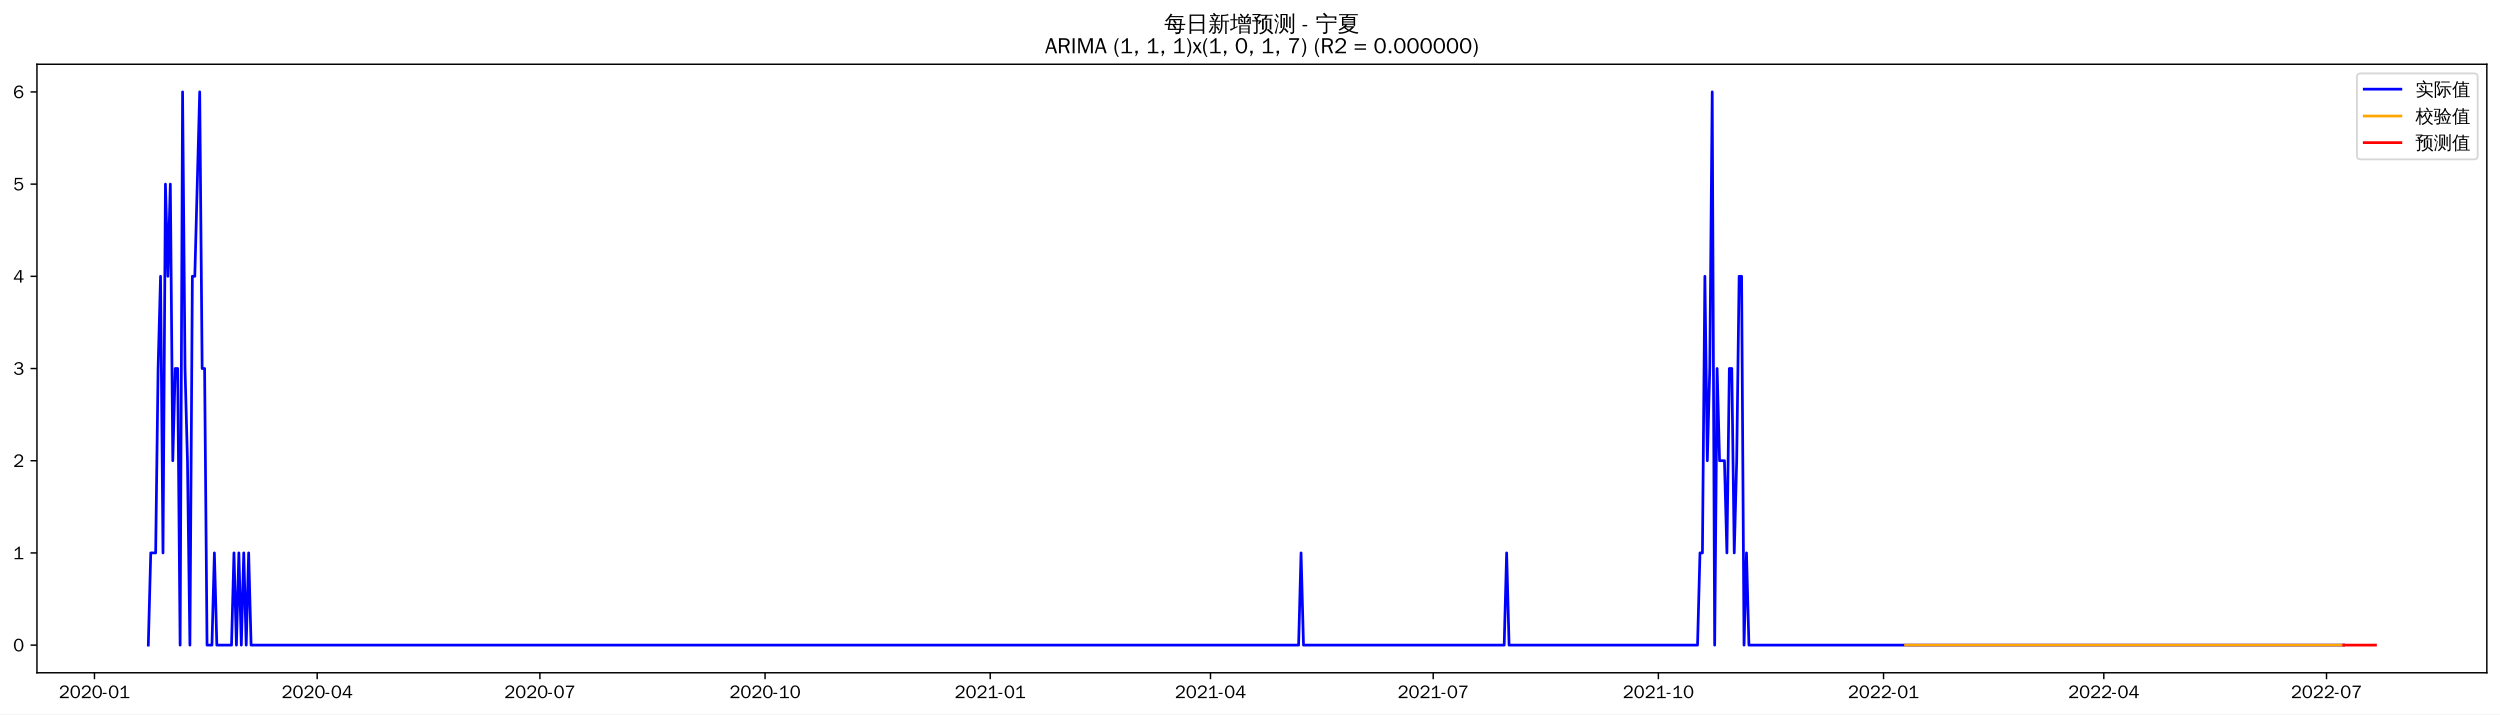
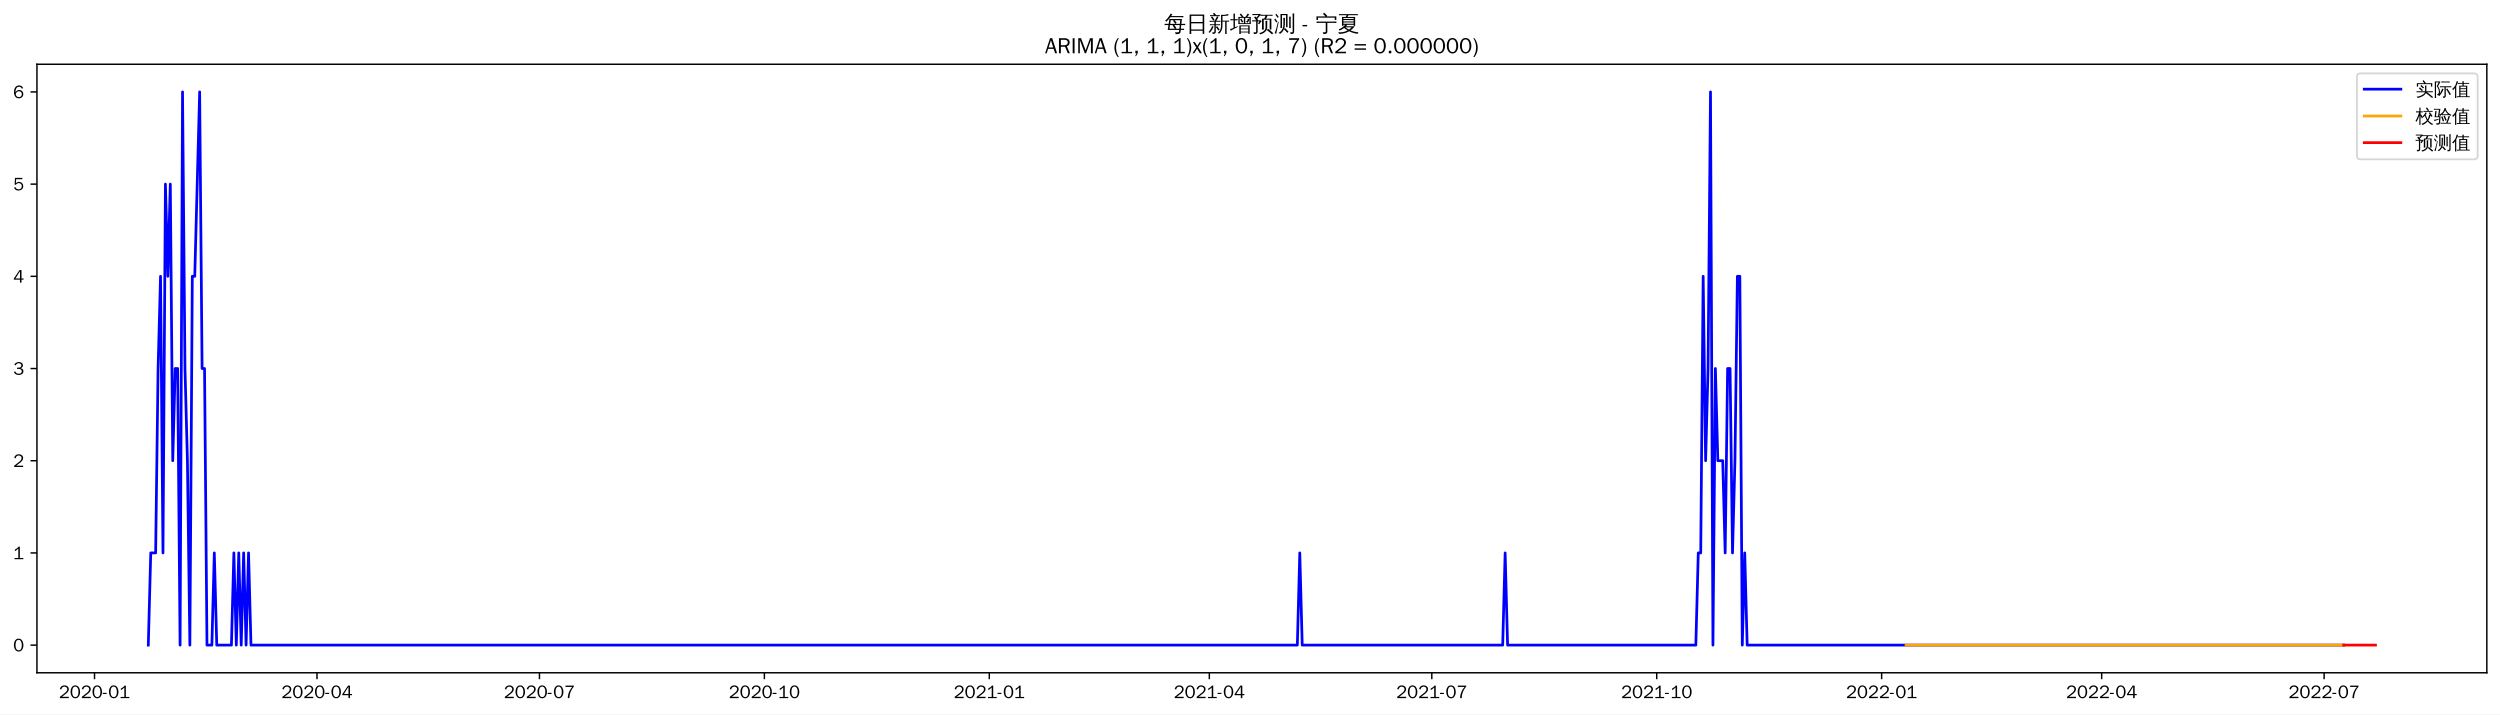
<svg xmlns="http://www.w3.org/2000/svg" xmlns:xlink="http://www.w3.org/1999/xlink" width="1366.597pt" height="390.478pt" viewBox="0 0 1366.597 390.478" version="1.1">
  <defs>
    <style type="text/css">*{stroke-linejoin: round; stroke-linecap: butt}</style>
  </defs>
  <g id="figure_1">
    <g id="patch_1">
      <path d="M 0 390.478  L 1366.597 390.478  L 1366.597 -0  L 0 -0  z " style="fill: #ffffff" />
    </g>
    <g id="axes_1">
      <g id="patch_2">
        <path d="M 20.197 367.761  L 1359.397 367.761  L 1359.397 35.121  L 20.197 35.121  z " style="fill: #ffffff" />
      </g>
      <g id="matplotlib.axis_1">
        <g id="xtick_1">
          <g id="line2d_1">
            <defs>
-               <path id="m810c5a6295" d="M 0 0  L 0 3.5  " style="stroke: #000000; stroke-width: 0.8" />
+               <path id="m581fe726e2" d="M 0 0  L 0 3.5  " style="stroke: #000000; stroke-width: 0.8" />
            </defs>
            <g>
-               <use xlink:href="#m810c5a6295" x="51.637" y="367.761" style="stroke: #000000; stroke-width: 0.8" />
+               <use xlink:href="#m581fe726e2" x="51.669" y="367.761" style="stroke: #000000; stroke-width: 0.8" />
            </g>
          </g>
          <g id="text_1">
-             <g transform="translate(32.14679 381.6173)scale(0.1 -0.1)">
+             <g transform="translate(32.1791 381.6173)scale(0.1 -0.1)">
              <defs>
                <path id="WenQuanYiZenHei-32" d="M 3488 0  L 369 0  L 369 456  L 2150 1850  Q 2931 2463 2931 3144  Q 2931 3619 2488 3863  Q 2231 4013 1931 4013  Q 1425 4013 1113 3619  Q 894 3356 881 3013  L 369 3169  Q 531 3981 1213 4300  Q 1544 4456 1950 4456  Q 2631 4456 3088 4044  L 3225 3888  L 3350 3706  Q 3481 3444 3481 3144  Q 3481 2313 2519 1569  L 1069 456  L 3488 456  L 3488 0  z " transform="scale(0.015625)" />
                <path id="WenQuanYiZenHei-30" d="M 3581 2175  Q 3581 1288 3169 638  Q 2713 -63 1938 -63  Q 1025 -63 563 831  Q 256 1425 256 2188  Q 256 3188 700 3819  Q 1138 4456 1888 4456  Q 2863 4456 3306 3500  Q 3581 2925 3581 2175  z M 3019 2100  Q 3019 3356 2500 3806  L 2350 3919  Q 2144 4031 1888 4031  Q 1100 4031 888 2956  Q 819 2625 819 2225  Q 819 1013 1338 569  Q 1588 356 1938 356  Q 2675 356 2925 1294  Q 3019 1663 3019 2100  z " transform="scale(0.015625)" />
                <path id="WenQuanYiZenHei-2d" d="M 1363 1444  L 0 1444  L 0 1844  L 1363 1844  L 1363 1444  z " transform="scale(0.015625)" />
                <path id="WenQuanYiZenHei-31" d="M 3556 0  L 488 0  L 488 406  L 1800 406  L 1800 3725  Q 1231 3125 588 2788  L 588 3338  Q 1456 3781 1931 4388  L 2331 4388  L 2331 406  L 3556 406  L 3556 0  z " transform="scale(0.015625)" />
              </defs>
              <use xlink:href="#WenQuanYiZenHei-32" />
              <use xlink:href="#WenQuanYiZenHei-30" x="59.961" />
              <use xlink:href="#WenQuanYiZenHei-32" x="119.922" />
              <use xlink:href="#WenQuanYiZenHei-30" x="179.883" />
              <use xlink:href="#WenQuanYiZenHei-2d" x="239.844" />
              <use xlink:href="#WenQuanYiZenHei-30" x="269.824" />
              <use xlink:href="#WenQuanYiZenHei-31" x="329.785" />
            </g>
          </g>
        </g>
        <g id="xtick_2">
          <g id="line2d_2">
            <g>
-               <use xlink:href="#m810c5a6295" x="173.382" y="367.761" style="stroke: #000000; stroke-width: 0.8" />
+               <use xlink:href="#m581fe726e2" x="173.281" y="367.761" style="stroke: #000000; stroke-width: 0.8" />
            </g>
          </g>
          <g id="text_2">
-             <g transform="translate(153.8922 381.6173)scale(0.1 -0.1)">
+             <g transform="translate(153.7909 381.6173)scale(0.1 -0.1)">
              <defs>
                <path id="WenQuanYiZenHei-34" d="M 3631 1025  L 2913 1025  L 2913 0  L 2381 0  L 2381 1025  L 219 1025  L 219 1388  L 2225 4388  L 2913 4388  L 2913 1444  L 3631 1444  L 3631 1025  z M 2381 1444  L 2381 3963  L 788 1444  L 2381 1444  z " transform="scale(0.015625)" />
              </defs>
              <use xlink:href="#WenQuanYiZenHei-32" />
              <use xlink:href="#WenQuanYiZenHei-30" x="59.961" />
              <use xlink:href="#WenQuanYiZenHei-32" x="119.922" />
              <use xlink:href="#WenQuanYiZenHei-30" x="179.883" />
              <use xlink:href="#WenQuanYiZenHei-2d" x="239.844" />
              <use xlink:href="#WenQuanYiZenHei-30" x="269.824" />
              <use xlink:href="#WenQuanYiZenHei-34" x="329.785" />
            </g>
          </g>
        </g>
        <g id="xtick_3">
          <g id="line2d_3">
            <g>
-               <use xlink:href="#m810c5a6295" x="295.128" y="367.761" style="stroke: #000000; stroke-width: 0.8" />
+               <use xlink:href="#m581fe726e2" x="294.893" y="367.761" style="stroke: #000000; stroke-width: 0.8" />
            </g>
          </g>
          <g id="text_3">
-             <g transform="translate(275.6377 381.6173)scale(0.1 -0.1)">
+             <g transform="translate(275.4027 381.6173)scale(0.1 -0.1)">
              <defs>
                <path id="WenQuanYiZenHei-37" d="M 3400 4056  Q 1838 2175 1838 0  L 1275 0  Q 1269 1438 2056 2825  Q 2381 3400 2825 3913  L 444 3913  L 500 4388  L 3400 4388  L 3400 4056  z " transform="scale(0.015625)" />
              </defs>
              <use xlink:href="#WenQuanYiZenHei-32" />
              <use xlink:href="#WenQuanYiZenHei-30" x="59.961" />
              <use xlink:href="#WenQuanYiZenHei-32" x="119.922" />
              <use xlink:href="#WenQuanYiZenHei-30" x="179.883" />
              <use xlink:href="#WenQuanYiZenHei-2d" x="239.844" />
              <use xlink:href="#WenQuanYiZenHei-30" x="269.824" />
              <use xlink:href="#WenQuanYiZenHei-37" x="329.785" />
            </g>
          </g>
        </g>
        <g id="xtick_4">
          <g id="line2d_4">
            <g>
-               <use xlink:href="#m810c5a6295" x="418.211" y="367.761" style="stroke: #000000; stroke-width: 0.8" />
+               <use xlink:href="#m581fe726e2" x="417.841" y="367.761" style="stroke: #000000; stroke-width: 0.8" />
            </g>
          </g>
          <g id="text_4">
-             <g transform="translate(398.721 381.6173)scale(0.1 -0.1)">
+             <g transform="translate(398.3509 381.6173)scale(0.1 -0.1)">
              <use xlink:href="#WenQuanYiZenHei-32" />
              <use xlink:href="#WenQuanYiZenHei-30" x="59.961" />
              <use xlink:href="#WenQuanYiZenHei-32" x="119.922" />
              <use xlink:href="#WenQuanYiZenHei-30" x="179.883" />
              <use xlink:href="#WenQuanYiZenHei-2d" x="239.844" />
              <use xlink:href="#WenQuanYiZenHei-31" x="269.824" />
              <use xlink:href="#WenQuanYiZenHei-30" x="329.785" />
            </g>
          </g>
        </g>
        <g id="xtick_5">
          <g id="line2d_5">
            <g>
-               <use xlink:href="#m810c5a6295" x="541.294" y="367.761" style="stroke: #000000; stroke-width: 0.8" />
+               <use xlink:href="#m581fe726e2" x="540.789" y="367.761" style="stroke: #000000; stroke-width: 0.8" />
            </g>
          </g>
          <g id="text_5">
-             <g transform="translate(521.8043 381.6173)scale(0.1 -0.1)">
+             <g transform="translate(521.2991 381.6173)scale(0.1 -0.1)">
              <use xlink:href="#WenQuanYiZenHei-32" />
              <use xlink:href="#WenQuanYiZenHei-30" x="59.961" />
              <use xlink:href="#WenQuanYiZenHei-32" x="119.922" />
              <use xlink:href="#WenQuanYiZenHei-31" x="179.883" />
              <use xlink:href="#WenQuanYiZenHei-2d" x="239.844" />
              <use xlink:href="#WenQuanYiZenHei-30" x="269.824" />
              <use xlink:href="#WenQuanYiZenHei-31" x="329.785" />
            </g>
          </g>
        </g>
        <g id="xtick_6">
          <g id="line2d_6">
            <g>
-               <use xlink:href="#m810c5a6295" x="661.702" y="367.761" style="stroke: #000000; stroke-width: 0.8" />
+               <use xlink:href="#m581fe726e2" x="661.064" y="367.761" style="stroke: #000000; stroke-width: 0.8" />
            </g>
          </g>
          <g id="text_6">
-             <g transform="translate(642.2119 381.6173)scale(0.1 -0.1)">
+             <g transform="translate(641.5746 381.6173)scale(0.1 -0.1)">
              <use xlink:href="#WenQuanYiZenHei-32" />
              <use xlink:href="#WenQuanYiZenHei-30" x="59.961" />
              <use xlink:href="#WenQuanYiZenHei-32" x="119.922" />
              <use xlink:href="#WenQuanYiZenHei-31" x="179.883" />
              <use xlink:href="#WenQuanYiZenHei-2d" x="239.844" />
              <use xlink:href="#WenQuanYiZenHei-30" x="269.824" />
              <use xlink:href="#WenQuanYiZenHei-34" x="329.785" />
            </g>
          </g>
        </g>
        <g id="xtick_7">
          <g id="line2d_7">
            <g>
-               <use xlink:href="#m810c5a6295" x="783.447" y="367.761" style="stroke: #000000; stroke-width: 0.8" />
+               <use xlink:href="#m581fe726e2" x="782.676" y="367.761" style="stroke: #000000; stroke-width: 0.8" />
            </g>
          </g>
          <g id="text_7">
-             <g transform="translate(763.9574 381.6173)scale(0.1 -0.1)">
+             <g transform="translate(763.1864 381.6173)scale(0.1 -0.1)">
              <use xlink:href="#WenQuanYiZenHei-32" />
              <use xlink:href="#WenQuanYiZenHei-30" x="59.961" />
              <use xlink:href="#WenQuanYiZenHei-32" x="119.922" />
              <use xlink:href="#WenQuanYiZenHei-31" x="179.883" />
              <use xlink:href="#WenQuanYiZenHei-2d" x="239.844" />
              <use xlink:href="#WenQuanYiZenHei-30" x="269.824" />
              <use xlink:href="#WenQuanYiZenHei-37" x="329.785" />
            </g>
          </g>
        </g>
        <g id="xtick_8">
          <g id="line2d_8">
            <g>
-               <use xlink:href="#m810c5a6295" x="906.531" y="367.761" style="stroke: #000000; stroke-width: 0.8" />
+               <use xlink:href="#m581fe726e2" x="905.624" y="367.761" style="stroke: #000000; stroke-width: 0.8" />
            </g>
          </g>
          <g id="text_8">
-             <g transform="translate(887.0407 381.6173)scale(0.1 -0.1)">
+             <g transform="translate(886.1346 381.6173)scale(0.1 -0.1)">
              <use xlink:href="#WenQuanYiZenHei-32" />
              <use xlink:href="#WenQuanYiZenHei-30" x="59.961" />
              <use xlink:href="#WenQuanYiZenHei-32" x="119.922" />
              <use xlink:href="#WenQuanYiZenHei-31" x="179.883" />
              <use xlink:href="#WenQuanYiZenHei-2d" x="239.844" />
              <use xlink:href="#WenQuanYiZenHei-31" x="269.824" />
              <use xlink:href="#WenQuanYiZenHei-30" x="329.785" />
            </g>
          </g>
        </g>
        <g id="xtick_9">
          <g id="line2d_9">
            <g>
-               <use xlink:href="#m810c5a6295" x="1029.614" y="367.761" style="stroke: #000000; stroke-width: 0.8" />
+               <use xlink:href="#m581fe726e2" x="1028.573" y="367.761" style="stroke: #000000; stroke-width: 0.8" />
            </g>
          </g>
          <g id="text_9">
-             <g transform="translate(1010.124 381.6173)scale(0.1 -0.1)">
+             <g transform="translate(1009.083 381.6173)scale(0.1 -0.1)">
              <use xlink:href="#WenQuanYiZenHei-32" />
              <use xlink:href="#WenQuanYiZenHei-30" x="59.961" />
              <use xlink:href="#WenQuanYiZenHei-32" x="119.922" />
              <use xlink:href="#WenQuanYiZenHei-32" x="179.883" />
              <use xlink:href="#WenQuanYiZenHei-2d" x="239.844" />
              <use xlink:href="#WenQuanYiZenHei-30" x="269.824" />
              <use xlink:href="#WenQuanYiZenHei-31" x="329.785" />
            </g>
          </g>
        </g>
        <g id="xtick_10">
          <g id="line2d_10">
            <g>
-               <use xlink:href="#m810c5a6295" x="1150.021" y="367.761" style="stroke: #000000; stroke-width: 0.8" />
+               <use xlink:href="#m581fe726e2" x="1148.848" y="367.761" style="stroke: #000000; stroke-width: 0.8" />
            </g>
          </g>
          <g id="text_10">
-             <g transform="translate(1130.532 381.6173)scale(0.1 -0.1)">
+             <g transform="translate(1129.358 381.6173)scale(0.1 -0.1)">
              <use xlink:href="#WenQuanYiZenHei-32" />
              <use xlink:href="#WenQuanYiZenHei-30" x="59.961" />
              <use xlink:href="#WenQuanYiZenHei-32" x="119.922" />
              <use xlink:href="#WenQuanYiZenHei-32" x="179.883" />
              <use xlink:href="#WenQuanYiZenHei-2d" x="239.844" />
              <use xlink:href="#WenQuanYiZenHei-30" x="269.824" />
              <use xlink:href="#WenQuanYiZenHei-34" x="329.785" />
            </g>
          </g>
        </g>
        <g id="xtick_11">
          <g id="line2d_11">
            <g>
-               <use xlink:href="#m810c5a6295" x="1271.767" y="367.761" style="stroke: #000000; stroke-width: 0.8" />
+               <use xlink:href="#m581fe726e2" x="1270.46" y="367.761" style="stroke: #000000; stroke-width: 0.8" />
            </g>
          </g>
          <g id="text_11">
-             <g transform="translate(1252.277 381.6173)scale(0.1 -0.1)">
+             <g transform="translate(1250.97 381.6173)scale(0.1 -0.1)">
              <use xlink:href="#WenQuanYiZenHei-32" />
              <use xlink:href="#WenQuanYiZenHei-30" x="59.961" />
              <use xlink:href="#WenQuanYiZenHei-32" x="119.922" />
              <use xlink:href="#WenQuanYiZenHei-32" x="179.883" />
              <use xlink:href="#WenQuanYiZenHei-2d" x="239.844" />
              <use xlink:href="#WenQuanYiZenHei-30" x="269.824" />
              <use xlink:href="#WenQuanYiZenHei-37" x="329.785" />
            </g>
          </g>
        </g>
      </g>
      <g id="matplotlib.axis_2">
        <g id="ytick_1">
          <g id="line2d_12">
            <defs>
-               <path id="mcb0f0d17fa" d="M 0 0  L -3.5 0  " style="stroke: #000000; stroke-width: 0.8" />
+               <path id="m0d092d64f7" d="M 0 0  L -3.5 0  " style="stroke: #000000; stroke-width: 0.8" />
            </defs>
            <g>
-               <use xlink:href="#mcb0f0d17fa" x="20.197" y="352.641" style="stroke: #000000; stroke-width: 0.8" />
+               <use xlink:href="#m0d092d64f7" x="20.197" y="352.641" style="stroke: #000000; stroke-width: 0.8" />
            </g>
          </g>
          <g id="text_12">
            <g transform="translate(7.2 356.0688)scale(0.1 -0.1)">
              <use xlink:href="#WenQuanYiZenHei-30" />
            </g>
          </g>
        </g>
        <g id="ytick_2">
          <g id="line2d_13">
            <g>
-               <use xlink:href="#mcb0f0d17fa" x="20.197" y="302.241" style="stroke: #000000; stroke-width: 0.8" />
+               <use xlink:href="#m0d092d64f7" x="20.197" y="302.241" style="stroke: #000000; stroke-width: 0.8" />
            </g>
          </g>
          <g id="text_13">
            <g transform="translate(7.2 305.6689)scale(0.1 -0.1)">
              <use xlink:href="#WenQuanYiZenHei-31" />
            </g>
          </g>
        </g>
        <g id="ytick_3">
          <g id="line2d_14">
            <g>
-               <use xlink:href="#mcb0f0d17fa" x="20.197" y="251.841" style="stroke: #000000; stroke-width: 0.8" />
+               <use xlink:href="#m0d092d64f7" x="20.197" y="251.841" style="stroke: #000000; stroke-width: 0.8" />
            </g>
          </g>
          <g id="text_14">
            <g transform="translate(7.2 255.2689)scale(0.1 -0.1)">
              <use xlink:href="#WenQuanYiZenHei-32" />
            </g>
          </g>
        </g>
        <g id="ytick_4">
          <g id="line2d_15">
            <g>
-               <use xlink:href="#mcb0f0d17fa" x="20.197" y="201.441" style="stroke: #000000; stroke-width: 0.8" />
+               <use xlink:href="#m0d092d64f7" x="20.197" y="201.441" style="stroke: #000000; stroke-width: 0.8" />
            </g>
          </g>
          <g id="text_15">
            <g transform="translate(7.2 204.869)scale(0.1 -0.1)">
              <defs>
                <path id="WenQuanYiZenHei-33" d="M 3588 1231  Q 3588 494 2875 144  Q 2450 -63 1925 -63  Q 1044 -63 556 488  Q 356 706 256 1000  L 769 1169  Q 994 375 1913 375  Q 2631 375 2900 788  Q 3019 975 3019 1231  Q 3019 1638 2638 1881  Q 2325 2081 1613 2069  L 1338 2069  L 1338 2494  Q 1969 2494 2094 2506  Q 2325 2544 2463 2613  Q 2763 2756 2844 3100  Q 2863 3169 2863 3244  Q 2863 3744 2381 3944  L 2163 4006  Q 2056 4025 1931 4025  Q 1388 4025 1075 3631  Q 969 3488 906 3313  L 419 3456  Q 675 4150 1400 4369  Q 1669 4456 1975 4456  Q 2694 4456 3106 4050  Q 3419 3744 3419 3275  Q 3419 2813 3025 2513  Q 2825 2356 2575 2319  L 2575 2306  Q 3181 2213 3450 1769  Q 3588 1525 3588 1231  z " transform="scale(0.015625)" />
              </defs>
              <use xlink:href="#WenQuanYiZenHei-33" />
            </g>
          </g>
        </g>
        <g id="ytick_5">
          <g id="line2d_16">
            <g>
-               <use xlink:href="#mcb0f0d17fa" x="20.197" y="151.041" style="stroke: #000000; stroke-width: 0.8" />
+               <use xlink:href="#m0d092d64f7" x="20.197" y="151.041" style="stroke: #000000; stroke-width: 0.8" />
            </g>
          </g>
          <g id="text_16">
            <g transform="translate(7.2 154.469)scale(0.1 -0.1)">
              <use xlink:href="#WenQuanYiZenHei-34" />
            </g>
          </g>
        </g>
        <g id="ytick_6">
          <g id="line2d_17">
            <g>
-               <use xlink:href="#mcb0f0d17fa" x="20.197" y="100.641" style="stroke: #000000; stroke-width: 0.8" />
+               <use xlink:href="#m0d092d64f7" x="20.197" y="100.641" style="stroke: #000000; stroke-width: 0.8" />
            </g>
          </g>
          <g id="text_17">
            <g transform="translate(7.2 104.0691)scale(0.1 -0.1)">
              <defs>
                <path id="WenQuanYiZenHei-35" d="M 3531 1488  Q 3531 688 2913 250  Q 2456 -63 1844 -63  Q 1175 -63 706 350  Q 413 613 306 975  L 781 1131  Q 1000 538 1569 406  Q 1706 369 1856 369  Q 2550 369 2850 869  Q 3000 1131 3000 1494  Q 3000 2056 2581 2356  Q 2319 2538 1969 2538  Q 1400 2538 1031 2075  Q 981 2013 938 1938  L 500 2031  L 644 4388  L 3244 4388  L 3200 3919  L 1044 3919  L 950 2500  Q 1431 2975 2006 2975  Q 2713 2975 3163 2475  Q 3531 2063 3531 1488  z " transform="scale(0.015625)" />
              </defs>
              <use xlink:href="#WenQuanYiZenHei-35" />
            </g>
          </g>
        </g>
        <g id="ytick_7">
          <g id="line2d_18">
            <g>
-               <use xlink:href="#mcb0f0d17fa" x="20.197" y="50.241" style="stroke: #000000; stroke-width: 0.8" />
+               <use xlink:href="#m0d092d64f7" x="20.197" y="50.241" style="stroke: #000000; stroke-width: 0.8" />
            </g>
          </g>
          <g id="text_18">
            <g transform="translate(7.2 53.66913)scale(0.1 -0.1)">
              <defs>
                <path id="WenQuanYiZenHei-36" d="M 3550 1431  Q 3550 725 3006 288  Q 2581 -63 1994 -63  Q 1013 -63 563 825  Q 288 1363 288 2081  Q 288 3294 856 3938  Q 1319 4456 2075 4456  Q 2969 4456 3363 3756  Q 3431 3631 3481 3481  L 2988 3350  Q 2750 3994 2075 4006  Q 1056 4006 844 2669  Q 794 2356 794 1981  L 806 1981  Q 1006 2506 1544 2744  Q 1819 2869 2119 2869  Q 2788 2869 3213 2375  Q 3550 1975 3550 1431  z M 3038 1406  Q 3038 1906 2656 2213  Q 2381 2431 2038 2431  Q 1525 2431 1181 2044  Q 919 1744 919 1356  Q 919 881 1344 581  Q 1631 375 1981 375  Q 2519 375 2838 781  Q 3038 1050 3038 1406  z " transform="scale(0.015625)" />
              </defs>
              <use xlink:href="#WenQuanYiZenHei-36" />
            </g>
          </g>
        </g>
      </g>
      <g id="line2d_19">
-         <path d="M 81.07 352.641  L 82.407 302.241  L 85.083 302.241  L 86.421 201.441  L 87.759 151.041  L 89.097 302.241  L 90.435 100.641  L 91.772 151.041  L 93.11 100.641  L 94.448 251.841  L 95.786 201.441  L 97.124 201.441  L 98.462 352.641  L 99.8 50.241  L 101.138 201.441  L 102.475 251.841  L 103.813 352.641  L 105.151 151.041  L 106.489 151.041  L 109.165 50.241  L 110.503 201.441  L 111.84 201.441  L 113.178 352.641  L 115.854 352.641  L 117.192 302.241  L 118.53 352.641  L 126.557 352.641  L 127.895 302.241  L 129.233 352.641  L 130.571 302.241  L 131.908 352.641  L 133.246 302.241  L 134.584 352.641  L 135.922 302.241  L 137.26 352.641  L 709.865 352.641  L 711.203 302.241  L 712.541 352.641  L 822.245 352.641  L 823.583 302.241  L 824.921 352.641  L 927.936 352.641  L 929.274 302.241  L 930.612 302.241  L 931.95 151.041  L 933.288 251.841  L 934.626 201.441  L 935.964 50.241  L 937.301 352.641  L 938.639 201.441  L 939.977 251.841  L 942.653 251.841  L 943.991 302.241  L 945.329 201.441  L 946.666 201.441  L 948.004 302.241  L 949.342 251.841  L 950.68 151.041  L 952.018 151.041  L 953.356 352.641  L 954.694 302.241  L 956.031 352.641  L 1281.132 352.641  L 1281.132 352.641  " clip-path="url(#p10d6cfb0b4)" style="fill: none; stroke: #0000ff; stroke-width: 1.5; stroke-linecap: square" />
+         <path d="M 81.07 352.641  L 82.406 302.241  L 85.079 302.241  L 86.415 201.441  L 87.752 151.041  L 89.088 302.241  L 90.424 100.641  L 91.761 151.041  L 93.097 100.641  L 94.434 251.841  L 95.77 201.441  L 97.106 201.441  L 98.443 352.641  L 99.779 50.241  L 101.116 201.441  L 102.452 251.841  L 103.788 352.641  L 105.125 151.041  L 106.461 151.041  L 109.134 50.241  L 110.47 201.441  L 111.807 201.441  L 113.143 352.641  L 115.816 352.641  L 117.152 302.241  L 118.489 352.641  L 126.507 352.641  L 127.843 302.241  L 129.18 352.641  L 130.516 302.241  L 131.853 352.641  L 133.189 302.241  L 134.525 352.641  L 135.862 302.241  L 137.198 352.641  L 709.175 352.641  L 710.511 302.241  L 711.847 352.641  L 821.432 352.641  L 822.768 302.241  L 824.104 352.641  L 927.007 352.641  L 928.343 302.241  L 929.68 302.241  L 931.016 151.041  L 932.352 251.841  L 933.689 201.441  L 935.025 50.241  L 936.361 352.641  L 937.698 201.441  L 939.034 251.841  L 941.707 251.841  L 943.043 302.241  L 944.38 201.441  L 945.716 201.441  L 947.053 302.241  L 948.389 251.841  L 949.725 151.041  L 951.062 151.041  L 952.398 352.641  L 953.735 302.241  L 955.071 352.641  L 1281.151 352.641  L 1281.151 352.641  " clip-path="url(#pe7f1661d98)" style="fill: none; stroke: #0000ff; stroke-width: 1.5; stroke-linecap: square" />
      </g>
      <g id="line2d_20">
-         <path d="M 1041.655 352.641  L 1281.132 352.641  L 1281.132 352.641  " clip-path="url(#p10d6cfb0b4)" style="fill: none; stroke: #ffa500; stroke-width: 1.5; stroke-linecap: square" />
+         <path d="M 1041.937 352.641  L 1281.151 352.641  L 1281.151 352.641  " clip-path="url(#pe7f1661d98)" style="fill: none; stroke: #ffa500; stroke-width: 1.5; stroke-linecap: square" />
      </g>
      <g id="line2d_21">
-         <path d="M 1281.132 352.641  L 1282.47 352.641  L 1283.808 352.641  L 1285.146 352.641  L 1286.483 352.641  L 1287.821 352.641  L 1289.159 352.641  L 1290.497 352.641  L 1291.835 352.641  L 1293.173 352.641  L 1294.511 352.641  L 1295.848 352.641  L 1297.186 352.641  L 1298.524 352.641  " clip-path="url(#p10d6cfb0b4)" style="fill: none; stroke: #ff0000; stroke-width: 1.5; stroke-linecap: square" />
+         <path d="M 1281.151 352.641  L 1282.487 352.641  L 1283.824 352.641  L 1285.16 352.641  L 1286.497 352.641  L 1287.833 352.641  L 1289.169 352.641  L 1290.506 352.641  L 1291.842 352.641  L 1293.179 352.641  L 1294.515 352.641  L 1295.851 352.641  L 1297.188 352.641  L 1298.524 352.641  " clip-path="url(#pe7f1661d98)" style="fill: none; stroke: #ff0000; stroke-width: 1.5; stroke-linecap: square" />
      </g>
      <g id="patch_3">
        <path d="M 20.197 367.761  L 20.197 35.121  " style="fill: none; stroke: #000000; stroke-width: 0.8; stroke-linejoin: miter; stroke-linecap: square" />
      </g>
      <g id="patch_4">
        <path d="M 1359.397 367.761  L 1359.397 35.121  " style="fill: none; stroke: #000000; stroke-width: 0.8; stroke-linejoin: miter; stroke-linecap: square" />
      </g>
      <g id="patch_5">
        <path d="M 20.197 367.761  L 1359.397 367.761  " style="fill: none; stroke: #000000; stroke-width: 0.8; stroke-linejoin: miter; stroke-linecap: square" />
      </g>
      <g id="patch_6">
        <path d="M 20.197 35.121  L 1359.397 35.121  " style="fill: none; stroke: #000000; stroke-width: 0.8; stroke-linejoin: miter; stroke-linecap: square" />
      </g>
      <g id="text_19">
        <g transform="translate(636.3997 17.10187)scale(0.12 -0.12)">
          <defs>
            <path id="WenQuanYiZenHei-6bcf" d="M 6138 2181  Q 6113 1988 6138 1800  Q 5788 1819 5438 1819  L 4975 1819  L 4863 738  L 5806 738  L 5806 394  L 4831 394  L 4775 -144  Q 4719 -563 4350 -725  Q 4013 -856 3550 -825  L 3288 -819  Q 3331 -663 3275 -519  Q 3219 -375 3113 -288  Q 3381 -313 3759 -303  Q 4138 -294 4231 -238  Q 4338 -163 4350 88  L 4381 394  L 1025 394  L 1244 1819  L 813 1819  Q 463 1819 113 1800  Q 138 1988 113 2181  Q 463 2163 813 2163  L 1294 2163  L 1488 3431  L 1488 3581  L 1506 3581  L 1513 3613  L 1713 3581  L 5156 3581  L 5013 2163  L 5438 2163  Q 5788 2163 6138 2181  z M 5588 4463  Q 5569 4269 5588 4081  Q 5244 4100 4894 4100  L 1813 4100  Q 1344 3463 606 2788  Q 481 2988 256 3069  Q 744 3494 1116 3972  Q 1488 4450 1919 5181  Q 2119 5044 2344 4950  Q 2213 4688 2050 4444  L 4894 4444  Q 5238 4444 5588 4463  z M 2844 3238  L 1906 3238  L 1744 2163  L 3244 2163  L 2581 3038  L 2844 3238  z M 3250 2163  L 4563 2163  L 4669 3238  L 3044 3238  L 3638 2456  L 3250 2163  z M 2944 1819  Q 3275 1394 3550 938  L 3213 738  L 4419 738  L 4525 1819  L 2944 1819  z M 2656 1819  L 1694 1819  L 1525 738  L 3094 738  Q 2806 1219 2450 1650  L 2656 1819  z " transform="scale(0.015625)" />
            <path id="WenQuanYiZenHei-65e5" d="M 1494 -775  Q 1244 -750 988 -775  Q 1013 -313 1013 156  L 1013 4875  L 5269 4875  L 5269 -763  L 4813 -763  L 4813 156  L 1469 156  Q 1469 -313 1494 -775  z M 4813 2700  L 4813 4500  L 1469 4500  L 1469 2700  L 4813 2700  z M 4813 531  L 4813 2325  L 1469 2325  L 1469 531  L 4813 531  z " transform="scale(0.015625)" />
            <path id="WenQuanYiZenHei-65b0" d="M 5419 -763  Q 5188 -738 4963 -763  Q 4981 -344 4981 75  L 4981 2819  L 4188 2819  L 4188 1706  Q 4188 63 3163 -738  Q 3019 -519 2769 -469  Q 3769 131 3769 1706  L 3769 4769  L 3875 4769  L 3844 4831  L 4294 4781  Q 4438 4769 4894 4816  Q 5350 4863 5512 4931  Q 5675 5000 5763 5094  Q 5850 4881 5981 4694  Q 5713 4544 5263 4519  L 4188 4438  L 4188 3100  L 5563 3100  Q 5850 3100 6131 3113  Q 6119 2956 6131 2806  L 5394 2819  L 5394 75  Q 5394 -344 5419 -763  z M 2981 213  Q 2656 744 2256 1225  L 2606 1513  Q 3025 1006 3369 450  L 2981 213  z M 1169 1525  Q 1375 1419 1594 1363  Q 1281 488 469 -469  Q 331 -300 119 -244  Q 575 263 888 900  Q 1038 1206 1169 1525  z M 1825 6  L 1825 1769  L 1081 1769  Q 794 1769 513 1756  Q 525 1913 513 2063  Q 794 2050 1081 2050  L 1825 2050  L 1825 2775  L 994 2775  Q 706 2775 425 2763  Q 438 2919 425 3075  Q 706 3056 994 3056  L 1825 3056  L 1825 3088  L 1906 3088  Q 2288 3656 2588 4381  Q 2794 4269 3013 4206  Q 2800 3675 2381 3056  L 3013 3056  Q 3294 3056 3581 3075  Q 3563 2919 3581 2763  Q 3294 2775 3013 2775  L 2238 2775  L 2238 2050  L 2925 2050  Q 3206 2050 3494 2063  Q 3475 1913 3494 1756  Q 3206 1769 2925 1769  L 2238 1769  L 2238 -156  Q 2238 -413 2075 -581  Q 1844 -794 1306 -794  Q 1363 -519 1188 -288  Q 1338 -313 1534 -316  Q 1731 -319 1778 -278  Q 1825 -238 1825 6  z M 1875 3388  L 1500 3131  L 825 4088  L 1200 4350  L 1875 3388  z M 3419 4713  Q 3400 4563 3419 4406  Q 3131 4419 2850 4419  L 1125 4419  Q 838 4419 556 4406  Q 569 4563 556 4713  Q 838 4700 1125 4700  L 1763 4700  L 1388 5088  L 1719 5406  L 2288 4813  L 2175 4700  L 2850 4700  Q 3131 4700 3419 4713  z " transform="scale(0.015625)" />
            <path id="WenQuanYiZenHei-589e" d="M 3138 -769  Q 2913 -744 2688 -769  Q 2706 -356 2706 56  L 2706 1719  L 5706 1719  L 5706 -756  L 5300 -756  L 5300 -338  L 3119 -338  Q 3125 -550 3138 -769  z M 5113 3569  Q 5344 3606 5563 3688  Q 5669 3175 5256 2694  Q 5113 2519 4975 2506  Q 4831 2725 4588 2813  Q 4806 2831 4997 3068  Q 5188 3306 5113 3569  z M 3850 2763  L 3469 2538  L 2925 3456  L 3313 3681  L 3850 2763  z M 2400 2100  Q 2469 3138 2400 4175  L 3413 4175  Q 3138 4550 2825 4888  L 3156 5194  Q 3581 4725 3938 4206  L 3900 4175  L 4456 4175  Q 4863 4575 5131 5163  Q 5325 5044 5538 4975  Q 5369 4575 5013 4175  L 6056 4175  Q 5981 3138 6056 2100  L 2400 2100  z M 5300 806  L 5300 1450  L 3113 1450  Q 3113 1125 3113 806  L 5300 806  z M 5300 563  L 3113 563  L 3113 -94  L 5300 -94  L 5300 563  z M 4431 3913  L 4431 2363  L 5650 2363  L 5650 3913  L 4756 3913  L 4700 3856  Q 4681 3888 4656 3913  L 4431 3913  z M 4025 3913  L 2806 3913  L 2806 2363  L 4025 2363  L 4025 3913  z M -31 625  Q 506 763 1006 975  L 1006 3206  L 669 3206  Q 369 3206 75 3188  Q 94 3356 75 3531  Q 369 3513 669 3513  L 1006 3513  L 1006 4263  Q 1006 4700 981 5131  Q 1206 5106 1431 5131  Q 1413 4700 1413 4263  L 1413 3513  L 2238 3531  Q 2219 3356 2238 3188  L 1413 3206  L 1413 1163  L 2150 1531  L 2194 1256  Q 1269 775 813 519  L 194 144  Q 138 438 -31 625  z " transform="scale(0.015625)" />
            <path id="WenQuanYiZenHei-9884" d="M 1206 19  L 1206 2888  L 669 2888  Q 356 2888 50 2869  Q 63 3044 50 3213  Q 363 3194 669 3194  L 1250 3194  Q 950 3631 606 4031  L 963 4338  L 1263 3975  L 1913 4719  L 731 4719  Q 419 4719 106 4706  Q 125 4875 106 5044  Q 419 5031 731 5031  L 2481 5031  L 2544 4663  Q 2394 4613 2256 4466  Q 2119 4319 1525 3631  Q 1656 3444 1788 3250  L 1700 3194  L 2700 3194  L 2763 2825  Q 2656 2819 2613 2763  L 2100 2038  L 1750 2288  L 2175 2888  L 1638 2888  L 1638 -150  Q 1638 -525 1363 -669  Q 1075 -819 525 -813  Q 594 -513 388 -294  Q 575 -313 837 -316  Q 1100 -319 1153 -272  Q 1206 -225 1206 19  z M 5813 -888  Q 5100 -225 4306 375  L 4669 719  Q 5481 106 6219 -575  L 5813 -888  z M 2375 -906  Q 2294 -631 2025 -506  Q 2769 -431 3353 19  Q 3938 469 3938 1069  L 3938 2200  Q 3938 2625 3913 3050  Q 4188 3025 4456 3050  Q 4431 2625 4431 2200  L 4431 1069  Q 4431 681 4225 319  Q 3644 -606 2375 -906  z M 3444 488  Q 3169 513 2894 488  Q 2919 913 2919 1338  L 2919 3675  Q 3219 3675 3525 3675  Q 3750 4013 3931 4525  L 3238 4525  Q 2888 4525 2538 4513  Q 2556 4669 2538 4831  Q 2888 4813 3238 4813  L 5313 4813  Q 5663 4813 6006 4831  Q 5988 4669 6006 4513  Q 5663 4525 5313 4525  L 4481 4525  Q 4388 4088 4088 3675  L 5644 3675  L 5644 513  L 5144 513  L 5144 3388  L 3894 3388  L 3875 3363  Q 3863 3375 3844 3388  Q 3631 3388 3413 3388  L 3419 1338  Q 3419 913 3444 488  z " transform="scale(0.015625)" />
            <path id="WenQuanYiZenHei-6d4b" d="M 5450 138  L 5450 4306  Q 5450 4750 5425 5188  Q 5663 5163 5906 5188  Q 5881 4750 5881 4306  L 5881 -38  Q 5888 -569 5519 -719  Q 5194 -831 4825 -813  Q 4894 -519 4694 -281  Q 4869 -306 5094 -309  Q 5319 -313 5384 -256  Q 5450 -200 5450 138  z M 4900 938  Q 4663 963 4419 938  Q 4444 1375 4444 1819  L 4444 3381  Q 4444 3819 4419 4263  Q 4663 4238 4900 4263  Q 4875 3819 4875 3381  L 4875 1819  Q 4875 1375 4900 938  z M 2750 2025  L 2750 3038  Q 2750 3481 2725 3919  Q 2963 3894 3206 3919  Q 3181 3481 3181 3038  L 3181 2025  Q 3181 1263 2919 625  L 3231 956  Q 3781 431 4256 -150  L 3888 -456  Q 3431 106 2906 600  Q 2531 -288 1738 -769  Q 1606 -519 1338 -450  Q 1988 -156 2369 478  Q 2750 1113 2750 2025  z M 2363 969  Q 2119 994 1881 969  Q 1906 1406 1906 1850  L 1906 5038  L 3956 5031  L 3956 1200  L 3525 1200  L 3525 4713  L 2338 4713  L 2338 1850  Q 2338 1406 2363 969  z M 663 -738  Q 481 -588 206 -575  Q 400 -69 606 581  Q 813 1231 1200 2838  L 1381 2706  L 875 338  L 663 -738  z M 1006 2856  L 731 2550  L 75 3400  L 350 3713  L 1006 2856  z M 1088 3913  Q 781 4388 425 4800  L 694 5125  Q 1069 4688 1388 4188  L 1088 3913  z " transform="scale(0.015625)" />
            <path id="WenQuanYiZenHei-20" transform="scale(0.015625)" />
            <path id="WenQuanYiZenHei-5b81" d="M 2944 -6  L 2944 2450  L 1044 2450  Q 663 2450 281 2431  Q 300 2638 281 2844  Q 663 2825 1044 2825  L 5281 2825  Q 5663 2825 6044 2844  Q 6025 2638 6044 2431  Q 5663 2450 5281 2450  L 3400 2450  L 3400 -150  Q 3400 -413 3213 -594  Q 2944 -831 2213 -825  Q 2288 -506 2063 -269  Q 2269 -294 2553 -294  Q 2838 -294 2891 -250  Q 2944 -206 2944 -6  z M 688 3319  L 231 3319  L 231 4344  L 2856 4344  Q 2519 4725 2138 5056  L 2469 5438  Q 2963 5006 3388 4500  L 3206 4344  L 6025 4344  L 6025 3319  L 5563 3319  L 5563 3969  L 688 3969  L 688 3319  z " transform="scale(0.015625)" />
            <path id="WenQuanYiZenHei-590f" d="M 1694 1588  L 1269 1588  L 1269 4175  L 2363 4175  L 2625 4688  L 1044 4688  Q 731 4688 419 4669  Q 438 4838 419 5006  Q 731 4994 1044 4994  L 5275 4994  Q 5588 4994 5900 5006  Q 5881 4838 5900 4669  Q 5588 4688 5275 4688  L 3163 4688  Q 3013 4381 2850 4175  L 5106 4175  L 5106 1588  L 4675 1588  L 4675 1888  L 2781 1888  Q 2619 1650 2438 1456  L 5013 1456  Q 4475 756 3756 256  Q 4794 -206 6069 -288  Q 5894 -475 5881 -731  Q 4625 -644 3369 6  Q 1981 -794 388 -744  Q 338 -488 200 -263  Q 1644 -438 2919 256  Q 2400 563 1900 963  Q 1319 506 544 181  Q 488 400 319 550  Q 888 769 1328 1097  Q 1769 1425 2206 1888  L 1694 1888  L 1694 1588  z M 2288 1150  Q 2813 750 3294 488  Q 3725 775 4069 1150  L 2288 1150  z M 4675 3575  L 4675 3863  L 1694 3863  Q 1694 3719 1694 3575  L 4675 3575  z M 4675 2869  L 4675 3269  L 1694 3269  L 1694 2869  L 4675 2869  z M 4675 2563  L 1694 2563  L 1694 2200  L 4675 2200  L 4675 2563  z " transform="scale(0.015625)" />
          </defs>
          <use xlink:href="#WenQuanYiZenHei-6bcf" />
          <use xlink:href="#WenQuanYiZenHei-65e5" x="100" />
          <use xlink:href="#WenQuanYiZenHei-65b0" x="200" />
          <use xlink:href="#WenQuanYiZenHei-589e" x="300" />
          <use xlink:href="#WenQuanYiZenHei-9884" x="400" />
          <use xlink:href="#WenQuanYiZenHei-6d4b" x="500" />
          <use xlink:href="#WenQuanYiZenHei-20" x="600" />
          <use xlink:href="#WenQuanYiZenHei-2d" x="629.98" />
          <use xlink:href="#WenQuanYiZenHei-20" x="659.961" />
          <use xlink:href="#WenQuanYiZenHei-5b81" x="689.941" />
          <use xlink:href="#WenQuanYiZenHei-590f" x="789.941" />
        </g>
        <g transform="translate(571.1891 29.121)scale(0.12 -0.12)">
          <defs>
            <path id="WenQuanYiZenHei-41" d="M 3550 0  L 2988 0  L 2550 1281  L 919 1281  L 531 0  L 69 0  L 1494 4388  L 2125 4388  L 3550 0  z M 2425 1694  L 1756 3800  L 1075 1694  L 2425 1694  z " transform="scale(0.015625)" />
            <path id="WenQuanYiZenHei-52" d="M 3675 0  L 3100 0  L 2288 1900  L 1069 1900  L 1069 0  L 519 0  L 519 4388  L 2163 4388  Q 3006 4388 3400 3900  Q 3581 3663 3625 3325  Q 3631 3250 3631 3163  Q 3631 2594 3219 2244  Q 3038 2100 2813 2038  L 3675 0  z M 3081 3169  Q 3081 3825 2356 3906  Q 2263 3919 2163 3919  L 1069 3919  L 1069 2350  L 2100 2350  Q 2906 2350 3044 2919  Q 3081 3031 3081 3169  z " transform="scale(0.015625)" />
            <path id="WenQuanYiZenHei-49" d="M 1100 0  L 550 0  L 550 4388  L 1100 4388  L 1100 0  z " transform="scale(0.015625)" />
            <path id="WenQuanYiZenHei-4d" d="M 4756 0  L 4206 0  L 4206 3831  L 4181 3831  L 2788 0  L 2419 0  L 1000 3831  L 975 3831  L 975 0  L 513 0  L 513 4388  L 1331 4388  L 2656 875  L 3950 4388  L 4756 4388  L 4756 0  z " transform="scale(0.015625)" />
            <path id="WenQuanYiZenHei-28" d="M 1606 -1094  L 1275 -1094  Q 475 -100 338 1231  Q 319 1438 319 1656  Q 319 3031 1156 4244  Q 1213 4313 1269 4388  L 1600 4388  Q 806 3169 794 1681  Q 794 188 1606 -1094  z " transform="scale(0.015625)" />
            <path id="WenQuanYiZenHei-2c" d="M 1363 75  L 881 -825  L 606 -825  L 994 0  L 656 0  L 656 738  L 1363 738  L 1363 75  z " transform="scale(0.015625)" />
            <path id="WenQuanYiZenHei-29" d="M 1600 1656  Q 1600 306 869 -788  Q 769 -950 644 -1094  L 313 -1094  Q 1125 188 1125 1681  Q 1125 3169 338 4363  Q 325 4375 319 4388  L 650 4388  Q 1525 3231 1594 1863  Q 1600 1763 1600 1656  z " transform="scale(0.015625)" />
            <path id="WenQuanYiZenHei-78" d="M 2806 0  L 2213 0  L 1394 1319  L 544 0  L 50 0  L 1144 1681  L 163 3250  L 744 3250  L 1431 2138  L 2144 3250  L 2631 3250  L 1681 1794  L 2806 0  z " transform="scale(0.015625)" />
            <path id="WenQuanYiZenHei-3d" d="M 3569 2256  L 263 2256  L 263 2675  L 3569 2675  L 3569 2256  z M 3569 1019  L 263 1019  L 263 1431  L 3569 1431  L 3569 1019  z " transform="scale(0.015625)" />
            <path id="WenQuanYiZenHei-2e" d="M 1344 0  L 631 0  L 631 725  L 1344 725  L 1344 0  z " transform="scale(0.015625)" />
          </defs>
          <use xlink:href="#WenQuanYiZenHei-41" />
          <use xlink:href="#WenQuanYiZenHei-52" x="55.957" />
          <use xlink:href="#WenQuanYiZenHei-49" x="117.871" />
          <use xlink:href="#WenQuanYiZenHei-4d" x="143.848" />
          <use xlink:href="#WenQuanYiZenHei-41" x="225.781" />
          <use xlink:href="#WenQuanYiZenHei-20" x="281.738" />
          <use xlink:href="#WenQuanYiZenHei-28" x="311.719" />
          <use xlink:href="#WenQuanYiZenHei-31" x="341.699" />
          <use xlink:href="#WenQuanYiZenHei-2c" x="401.66" />
          <use xlink:href="#WenQuanYiZenHei-20" x="431.641" />
          <use xlink:href="#WenQuanYiZenHei-31" x="461.621" />
          <use xlink:href="#WenQuanYiZenHei-2c" x="521.582" />
          <use xlink:href="#WenQuanYiZenHei-20" x="551.562" />
          <use xlink:href="#WenQuanYiZenHei-31" x="581.543" />
          <use xlink:href="#WenQuanYiZenHei-29" x="641.504" />
          <use xlink:href="#WenQuanYiZenHei-78" x="671.484" />
          <use xlink:href="#WenQuanYiZenHei-28" x="715.43" />
          <use xlink:href="#WenQuanYiZenHei-31" x="745.41" />
          <use xlink:href="#WenQuanYiZenHei-2c" x="805.371" />
          <use xlink:href="#WenQuanYiZenHei-20" x="835.352" />
          <use xlink:href="#WenQuanYiZenHei-30" x="865.332" />
          <use xlink:href="#WenQuanYiZenHei-2c" x="925.293" />
          <use xlink:href="#WenQuanYiZenHei-20" x="955.273" />
          <use xlink:href="#WenQuanYiZenHei-31" x="985.254" />
          <use xlink:href="#WenQuanYiZenHei-2c" x="1045.215" />
          <use xlink:href="#WenQuanYiZenHei-20" x="1075.195" />
          <use xlink:href="#WenQuanYiZenHei-37" x="1105.176" />
          <use xlink:href="#WenQuanYiZenHei-29" x="1165.137" />
          <use xlink:href="#WenQuanYiZenHei-20" x="1195.117" />
          <use xlink:href="#WenQuanYiZenHei-28" x="1225.098" />
          <use xlink:href="#WenQuanYiZenHei-52" x="1255.078" />
          <use xlink:href="#WenQuanYiZenHei-32" x="1316.992" />
          <use xlink:href="#WenQuanYiZenHei-20" x="1376.953" />
          <use xlink:href="#WenQuanYiZenHei-3d" x="1406.934" />
          <use xlink:href="#WenQuanYiZenHei-20" x="1466.895" />
          <use xlink:href="#WenQuanYiZenHei-30" x="1496.875" />
          <use xlink:href="#WenQuanYiZenHei-2e" x="1556.836" />
          <use xlink:href="#WenQuanYiZenHei-30" x="1586.816" />
          <use xlink:href="#WenQuanYiZenHei-30" x="1646.777" />
          <use xlink:href="#WenQuanYiZenHei-30" x="1706.738" />
          <use xlink:href="#WenQuanYiZenHei-30" x="1766.699" />
          <use xlink:href="#WenQuanYiZenHei-30" x="1826.66" />
          <use xlink:href="#WenQuanYiZenHei-30" x="1886.621" />
          <use xlink:href="#WenQuanYiZenHei-29" x="1946.582" />
        </g>
      </g>
      <g id="legend_1">
        <g id="patch_7">
          <path d="M 1290.397 87.116  L 1352.397 87.116  Q 1354.397 87.116 1354.397 85.116  L 1354.397 42.121  Q 1354.397 40.121 1352.397 40.121  L 1290.397 40.121  Q 1288.397 40.121 1288.397 42.121  L 1288.397 85.116  Q 1288.397 87.116 1290.397 87.116  z " style="fill: #ffffff; opacity: 0.8; stroke: #cccccc; stroke-linejoin: miter" />
        </g>
        <g id="line2d_22">
          <path d="M 1292.397 48.755  L 1302.397 48.755  L 1312.397 48.755  " style="fill: none; stroke: #0000ff; stroke-width: 1.5; stroke-linecap: square" />
        </g>
        <g id="text_20">
          <g transform="translate(1320.397 52.25538)scale(0.1 -0.1)">
            <defs>
              <path id="WenQuanYiZenHei-5b9e" d="M 1025 1175  Q 694 1175 356 1163  Q 375 1344 356 1525  Q 694 1506 1025 1506  L 3363 1506  L 3363 2625  Q 3363 3075 3338 3519  Q 3581 3494 3825 3519  Q 3800 3075 3800 2625  L 3800 1506  L 5406 1506  Q 5744 1506 6075 1525  Q 6056 1344 6075 1163  Q 5744 1175 5406 1175  L 4038 1175  L 4981 456  L 6131 -488  L 5819 -856  L 4681 75  L 3638 875  Q 3313 231 2475 -231  Q 1638 -694 700 -825  Q 638 -519 344 -400  Q 1450 -319 2406 244  Q 3113 656 3300 1175  L 1025 1175  z M 2263 1581  Q 1763 2081 1200 2513  L 1494 2894  Q 2081 2444 2600 1919  L 2263 1581  z M 2638 2500  Q 2219 2963 1731 3363  L 2044 3738  Q 2556 3313 3000 2819  L 2638 2500  z M 919 3156  L 481 3156  L 481 4344  L 3069 4344  Q 2794 4731 2469 5081  L 2825 5413  Q 3256 4944 3613 4413  L 3513 4344  L 5869 4344  L 5869 3156  L 5425 3156  L 5425 4013  L 919 4013  L 919 3156  z " transform="scale(0.015625)" />
              <path id="WenQuanYiZenHei-9645" d="M 6000 431  L 5569 194  L 4963 1219  L 4313 2219  L 4719 2494  L 5375 1481  L 6000 431  z M 2956 2450  Q 3181 2344 3419 2294  Q 3006 1038 1944 -188  Q 1794 -6 1569 56  Q 2069 600 2372 1156  Q 2675 1713 2956 2450  z M 3750 25  L 3750 2913  L 2819 2913  Q 2475 2913 2125 2894  Q 2144 3081 2125 3269  Q 2475 3256 2819 3256  L 5469 3256  Q 5819 3256 6163 3269  Q 6144 3081 6163 2894  Q 5813 2913 5469 2913  L 4194 2913  L 4194 -144  Q 4194 -725 3456 -813  L 3263 -825  Q 3325 -506 3125 -250  Q 3250 -281 3394 -306  Q 3663 -313 3706 -272  Q 3750 -231 3750 25  z M 5544 4950  Q 5525 4756 5544 4569  Q 5194 4588 4844 4588  L 3325 4588  Q 2975 4588 2625 4569  Q 2644 4756 2625 4950  Q 2975 4931 3325 4931  L 4844 4931  Q 5194 4931 5544 4950  z M 819 -850  Q 581 -825 344 -850  Q 369 -419 369 19  L 363 4938  L 2256 4938  L 2256 4625  Q 2150 4513 2075 4375  L 1481 3238  Q 2181 2319 2181 1156  Q 2144 400 1569 163  L 1406 88  Q 1288 300 1138 481  Q 1294 538 1450 606  Q 1763 744 1794 1156  Q 1794 1744 1600 2300  Q 1406 2856 1038 3313  L 1725 4625  L 788 4625  L 794 19  Q 794 -419 819 -850  z " transform="scale(0.015625)" />
              <path id="WenQuanYiZenHei-503c" d="M 6175 -219  Q 6156 -388 6175 -556  Q 5863 -544 5550 -544  L 2313 -544  Q 2000 -544 1688 -556  Q 1706 -388 1688 -219  L 2506 -231  L 2506 3469  L 3644 3469  L 3644 4119  L 2638 4119  Q 2325 4119 2013 4100  Q 2031 4269 2013 4438  Q 2325 4425 2638 4425  L 3638 4425  Q 3638 4719 3619 5013  Q 3856 4988 4094 5013  Q 4075 4719 4075 4425  L 5344 4425  Q 5650 4425 5963 4438  Q 5950 4269 5963 4100  Q 5656 4119 5344 4119  L 4069 4119  L 4069 3469  L 5300 3469  L 5300 -231  L 5550 -231  Q 5863 -231 6175 -219  z M 4869 2556  L 4869 3156  L 2931 3156  Q 2931 2850 2931 2556  L 4869 2556  z M 4869 1669  L 4869 2250  L 2931 2250  L 2931 1669  L 4869 1669  z M 4869 731  L 4869 1363  L 2931 1363  L 2931 731  L 4869 731  z M 4869 -231  L 4869 425  L 2931 425  L 2931 -231  L 4869 -231  z M 2106 4925  Q 1856 4075 1463 3338  L 1463 31  Q 1463 -413 1481 -850  Q 1256 -825 1031 -850  Q 1050 -413 1050 31  L 1050 2681  Q 750 2269 375 1931  Q 238 2156 0 2256  Q 331 2544 619 2875  Q 1094 3425 1300 3950  Q 1494 4469 1625 5050  Q 1850 4963 2106 4925  z " transform="scale(0.015625)" />
            </defs>
            <use xlink:href="#WenQuanYiZenHei-5b9e" />
            <use xlink:href="#WenQuanYiZenHei-9645" x="100" />
            <use xlink:href="#WenQuanYiZenHei-503c" x="200" />
          </g>
        </g>
        <g id="line2d_23">
          <path d="M 1292.397 63.434  L 1302.397 63.434  L 1312.397 63.434  " style="fill: none; stroke: #ffa500; stroke-width: 1.5; stroke-linecap: square" />
        </g>
        <g id="text_21">
          <g transform="translate(1320.397 66.9335)scale(0.1 -0.1)">
            <defs>
              <path id="WenQuanYiZenHei-6821" d="M 5256 2463  Q 5025 1475 4494 706  Q 5125 -94 6175 -544  Q 5950 -663 5850 -900  Q 4906 -494 4250 381  Q 3931 0 3475 -350  Q 3019 -700 2388 -919  Q 2338 -656 2138 -475  Q 3306 -69 4006 738  Q 3563 1444 3300 2331  Q 3050 2050 2706 1800  Q 2606 2000 2406 2106  Q 2900 2444 3181 2938  Q 3350 3225 3488 3538  Q 3700 3431 3925 3369  Q 3763 2894 3425 2475  L 3650 2531  Q 3888 1675 4244 1075  Q 4469 1444 4603 1937  Q 4738 2431 4775 2688  Q 4963 2644 5150 2625  Q 4919 2969 4663 3294  L 5038 3588  Q 5544 2925 5975 2213  L 5569 1969  L 5256 2463  z M 6006 4050  Q 5988 3881 6006 3713  Q 5694 3725 5381 3725  L 3413 3725  Q 3100 3725 2788 3713  Q 2806 3881 2788 4050  Q 3100 4031 3413 4031  L 4325 4031  Q 4019 4525 3644 4969  L 4000 5275  Q 4413 4788 4750 4244  L 4406 4031  L 5381 4031  Q 5694 4031 6006 4050  z M 406 263  Q 238 431 -25 469  Q 194 825 466 1337  Q 738 1850 925 2406  Q 1113 2963 1256 3519  L 825 3519  Q 506 3519 188 3500  Q 206 3700 188 3900  Q 506 3881 825 3881  L 1363 3881  L 1363 4263  Q 1363 4719 1338 5175  Q 1556 5150 1775 5175  Q 1756 4719 1756 4263  L 1756 3881  L 2525 3900  Q 2506 3700 2525 3500  L 1756 3519  L 1756 2738  L 1931 2881  Q 2306 2300 2613 1650  L 2231 1413  Q 2081 1725 1919 2019  L 1756 2300  L 1756 69  Q 1756 -388 1775 -850  Q 1556 -825 1338 -850  Q 1363 -388 1363 69  L 1363 2438  Q 925 1144 406 263  z " transform="scale(0.015625)" />
              <path id="WenQuanYiZenHei-9a8c" d="M 5981 -106  Q 5963 -275 5981 -444  Q 5669 -431 5356 -431  L 2969 -431  Q 2656 -431 2350 -444  Q 2363 -275 2350 -106  Q 2656 -125 2969 -125  L 4369 -125  Q 4600 431 4881 1288  L 5206 2300  Q 5425 2206 5663 2163  Q 5375 1188 4831 -125  L 5356 -125  Q 5669 -125 5981 -106  z M 4063 594  Q 3788 1425 3425 2219  L 3856 2419  Q 4225 1600 4513 744  L 4063 594  z M 3163 363  Q 2931 1200 2613 2006  L 3056 2175  Q 3381 1350 3619 488  L 3163 363  z M 4581 2550  L 3513 2550  Q 3200 2550 2888 2538  Q 2900 2663 2894 2769  Q 2569 2488 2206 2300  Q 2113 2550 1894 2700  Q 2488 2975 2975 3463  Q 3269 3756 3394 4006  Q 3644 4513 3794 5063  Q 4038 4975 4294 4931  Q 4250 4806 4206 4681  Q 4475 3888 5025 3388  Q 5519 2938 6169 2650  Q 5938 2538 5838 2300  Q 5513 2456 5200 2700  Q 5200 2619 5206 2538  Q 4894 2550 4581 2550  z M 3513 2863  L 4994 2869  Q 4344 3438 3988 4194  Q 3594 3406 3013 2869  Q 3263 2863 3513 2863  z M 206 444  Q 188 756 44 963  Q 319 956 650 1003  Q 981 1050 1731 1281  L 1738 1006  Q 800 719 206 444  z M 525 4000  Q 744 3950 994 3944  Q 925 3519 875 3081  L 763 2144  L 1475 2144  L 1831 4444  L 663 4444  Q 350 4444 38 4431  Q 56 4600 38 4769  Q 350 4756 663 4756  L 2313 4756  L 1913 2144  L 2375 2144  L 2200 -200  Q 2188 -425 1988 -588  Q 1694 -800 1181 -788  L 944 -788  Q 1000 -450 788 -269  Q 1013 -294 1334 -287  Q 1656 -281 1715 -243  Q 1775 -206 1781 -50  L 1925 1831  L 294 1831  L 444 3131  Q 500 3569 525 4000  z " transform="scale(0.015625)" />
            </defs>
            <use xlink:href="#WenQuanYiZenHei-6821" />
            <use xlink:href="#WenQuanYiZenHei-9a8c" x="100" />
            <use xlink:href="#WenQuanYiZenHei-503c" x="200" />
          </g>
        </g>
        <g id="line2d_24">
          <path d="M 1292.397 77.955  L 1302.397 77.955  L 1312.397 77.955  " style="fill: none; stroke: #ff0000; stroke-width: 1.5; stroke-linecap: square" />
        </g>
        <g id="text_22">
          <g transform="translate(1320.397 81.45538)scale(0.1 -0.1)">
            <use xlink:href="#WenQuanYiZenHei-9884" />
            <use xlink:href="#WenQuanYiZenHei-6d4b" x="100" />
            <use xlink:href="#WenQuanYiZenHei-503c" x="200" />
          </g>
        </g>
      </g>
    </g>
  </g>
  <defs>
-     <clipPath id="p10d6cfb0b4">
+     <clipPath id="pe7f1661d98">
      <rect x="20.197" y="35.121" width="1339.2" height="332.64" />
    </clipPath>
  </defs>
</svg>
